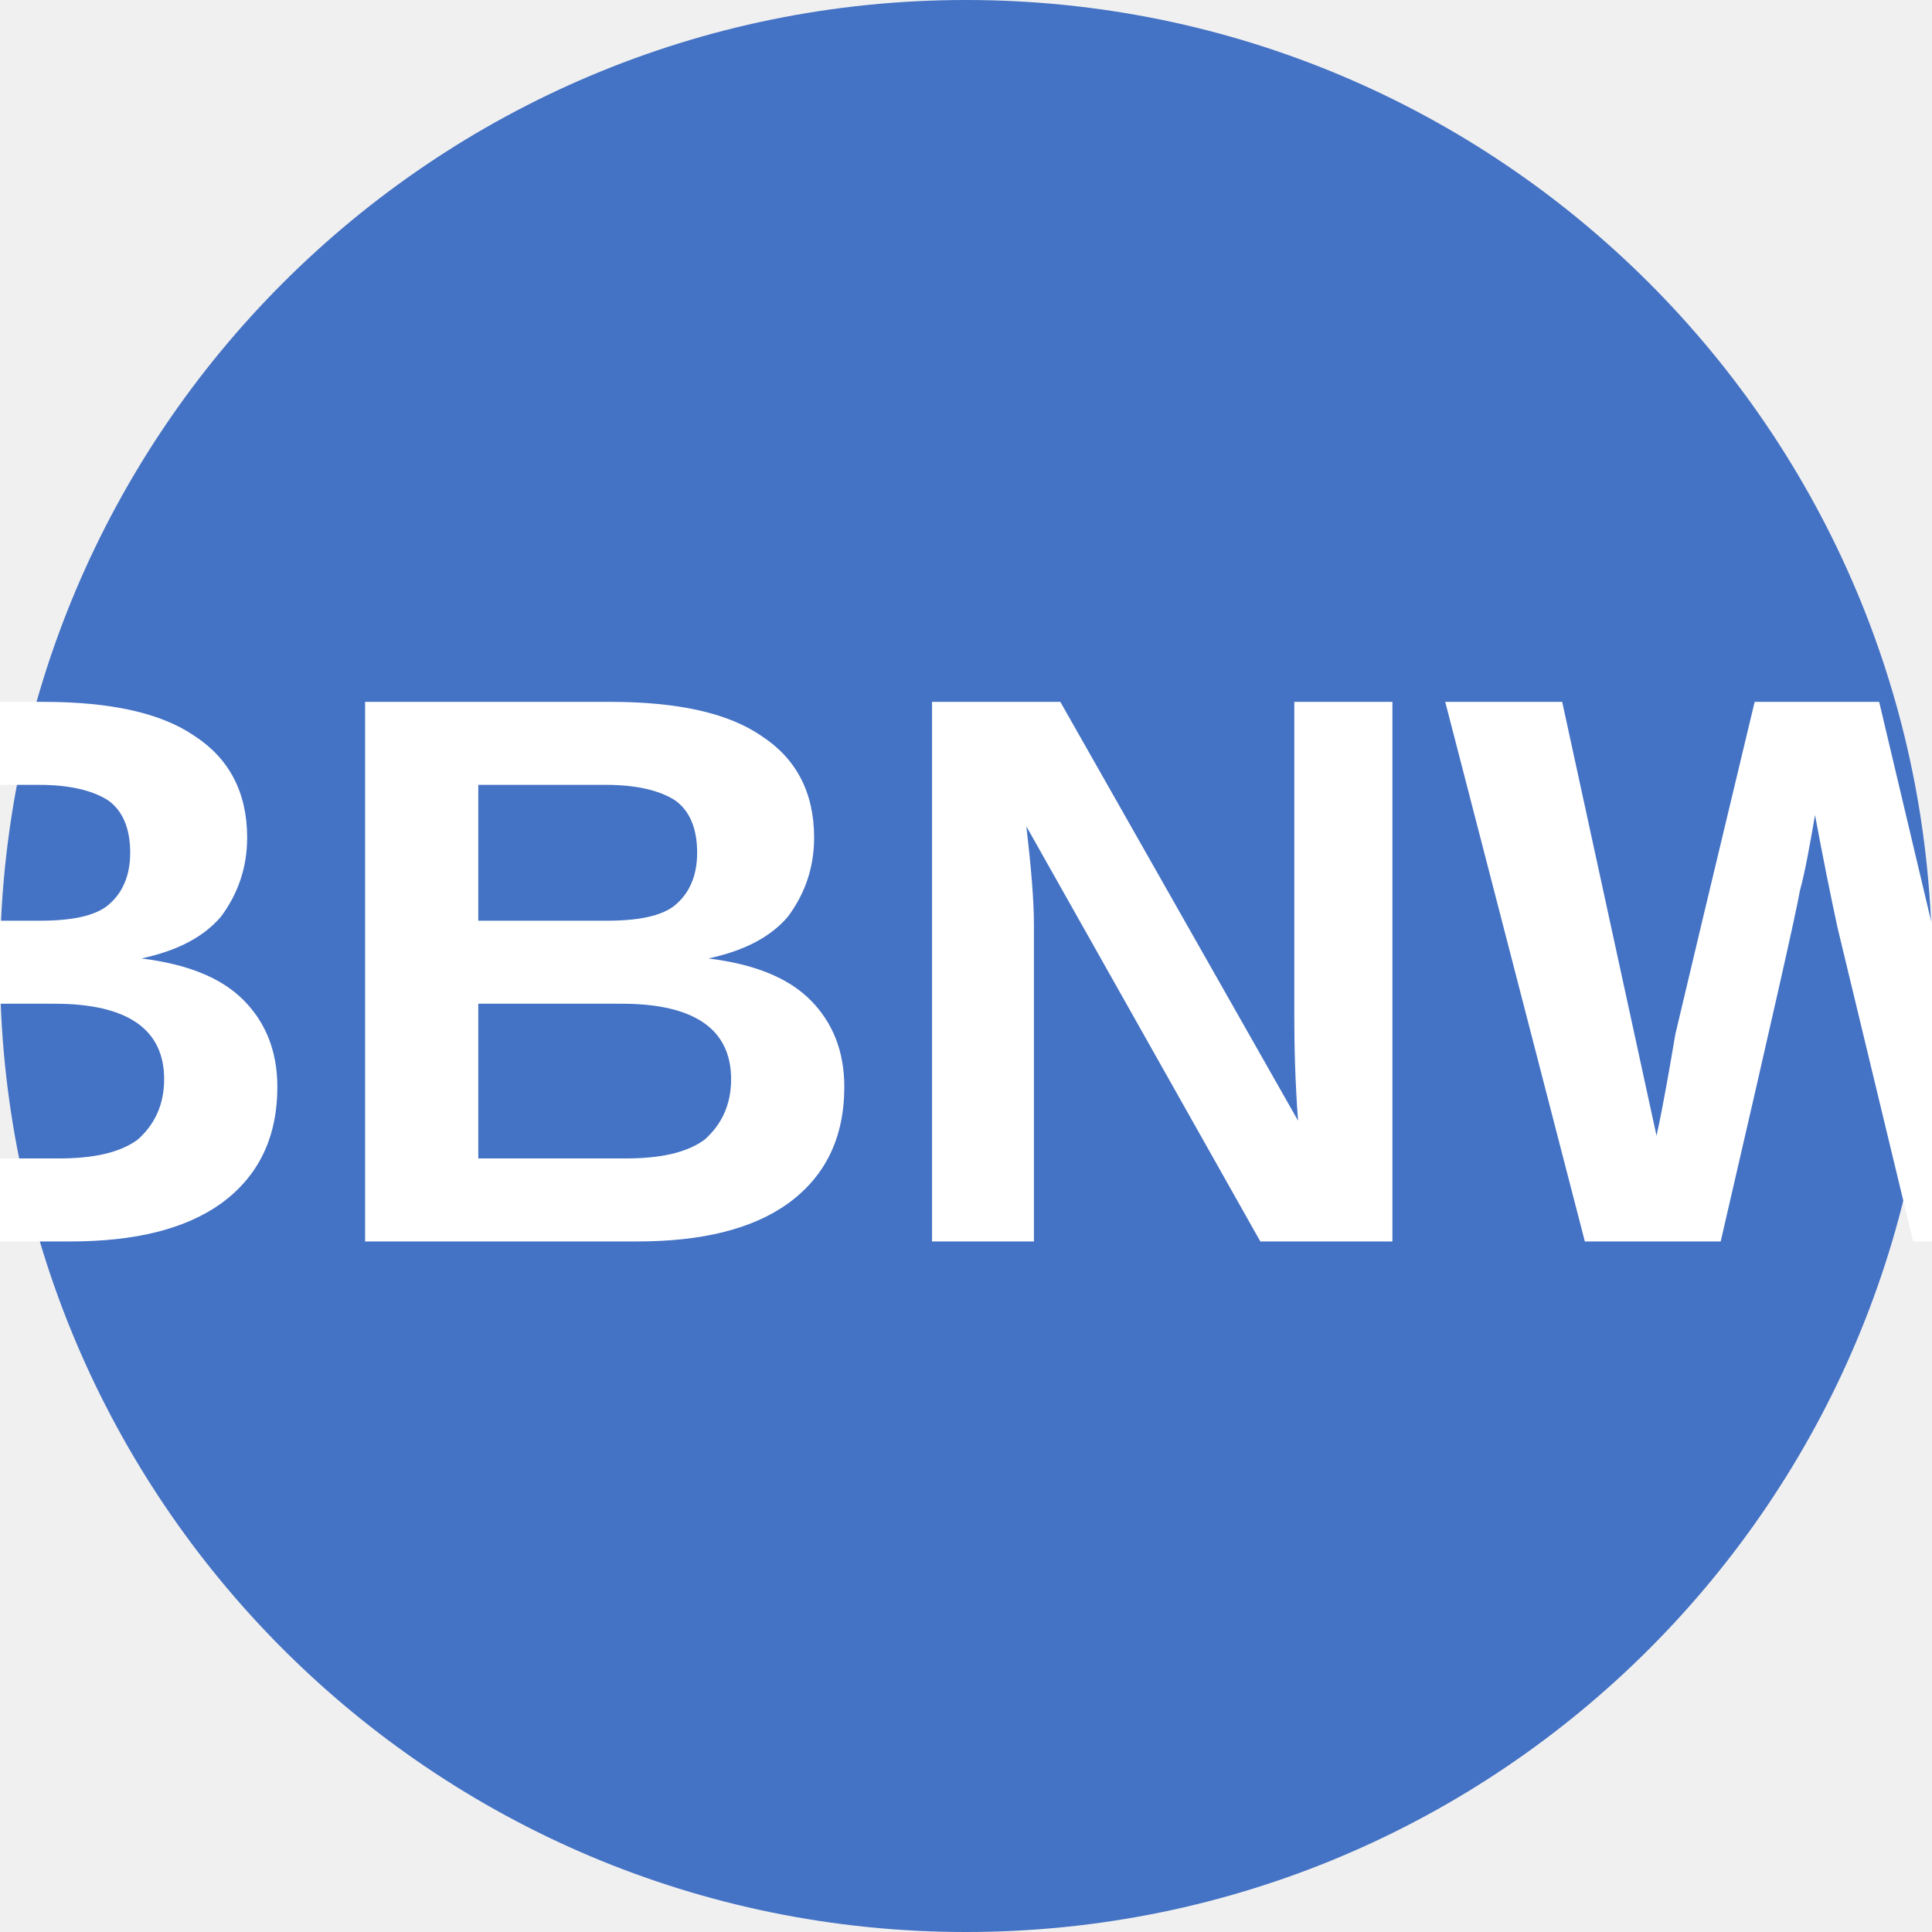
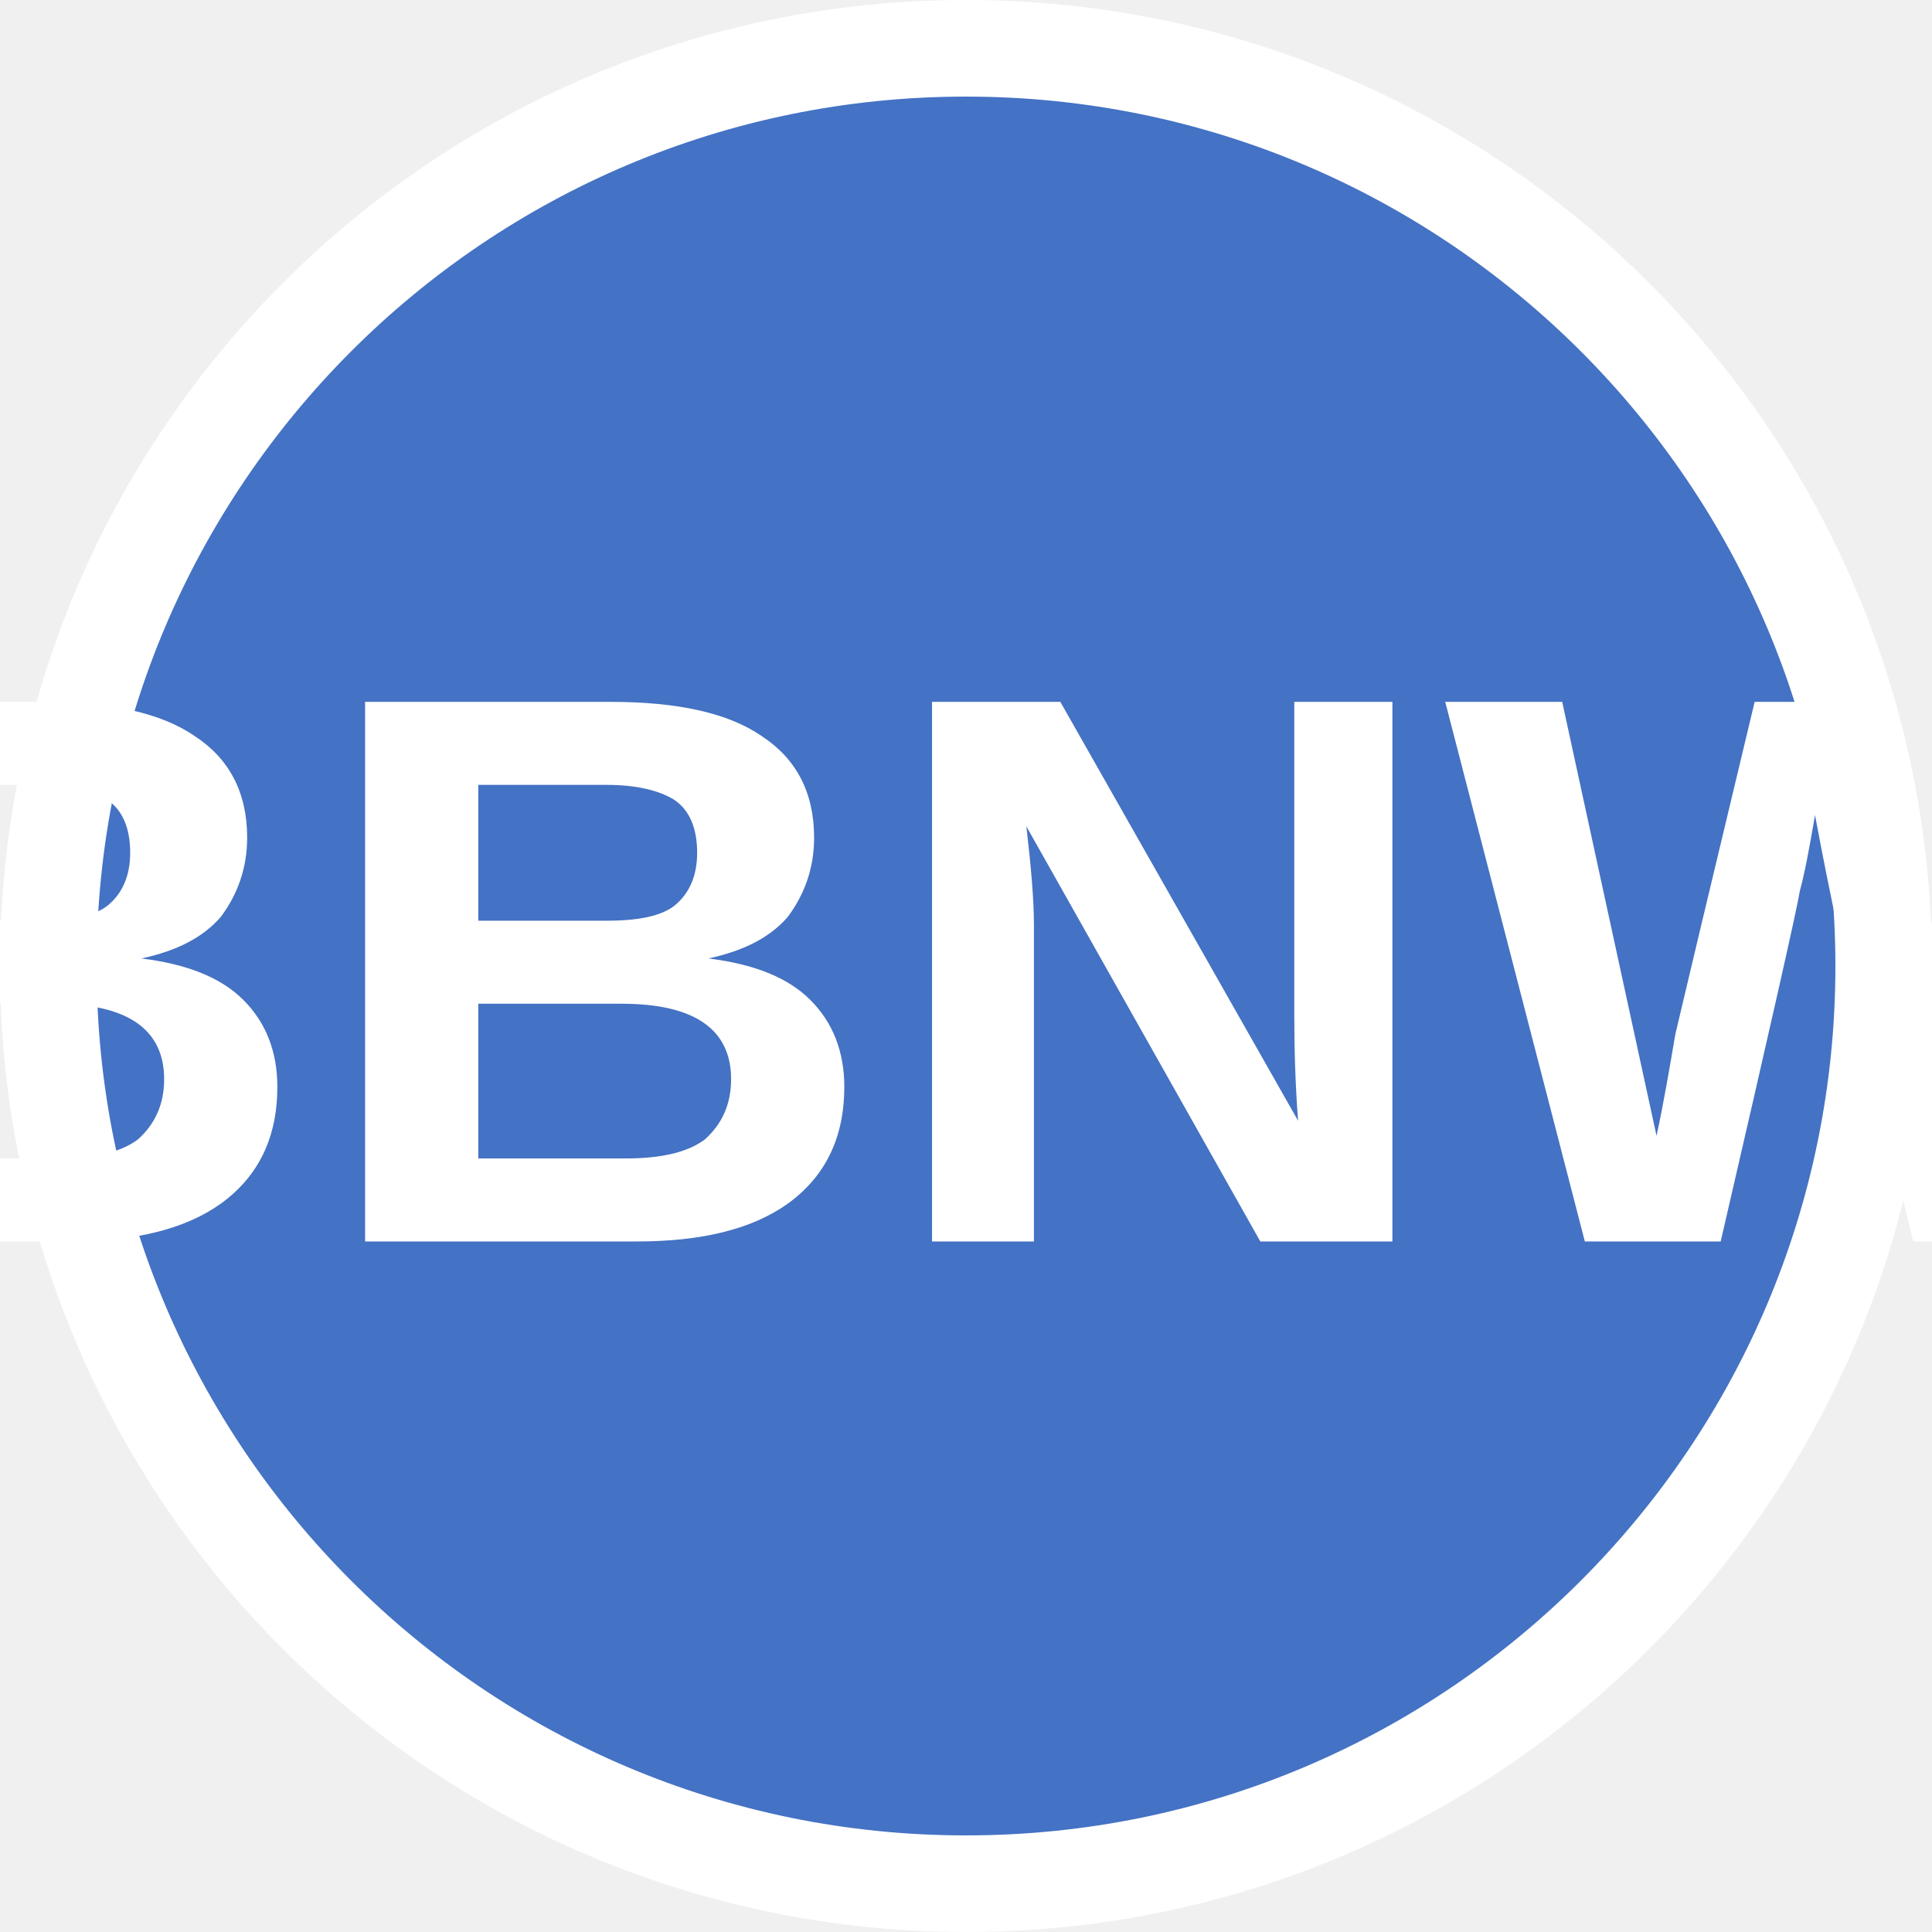
<svg xmlns="http://www.w3.org/2000/svg" viewBox="0 0 8 8">
-   <circle cx="4" cy="4" r="4" fill="#4472c4" />
+   <circle cx="4" cy="4" r="3.8" fill="#4472c4" stroke="#fff" stroke-width="0.4" stroke-linejoin="round" />
  <text x="4" y="5.14" text-anchor="middle" font-weight="700" font-size="3.25" textLength="6.8" lengthAdjust="spacingAndGlyphs" font-family="Arial" fill="#fff">BBNW</text>
</svg>
